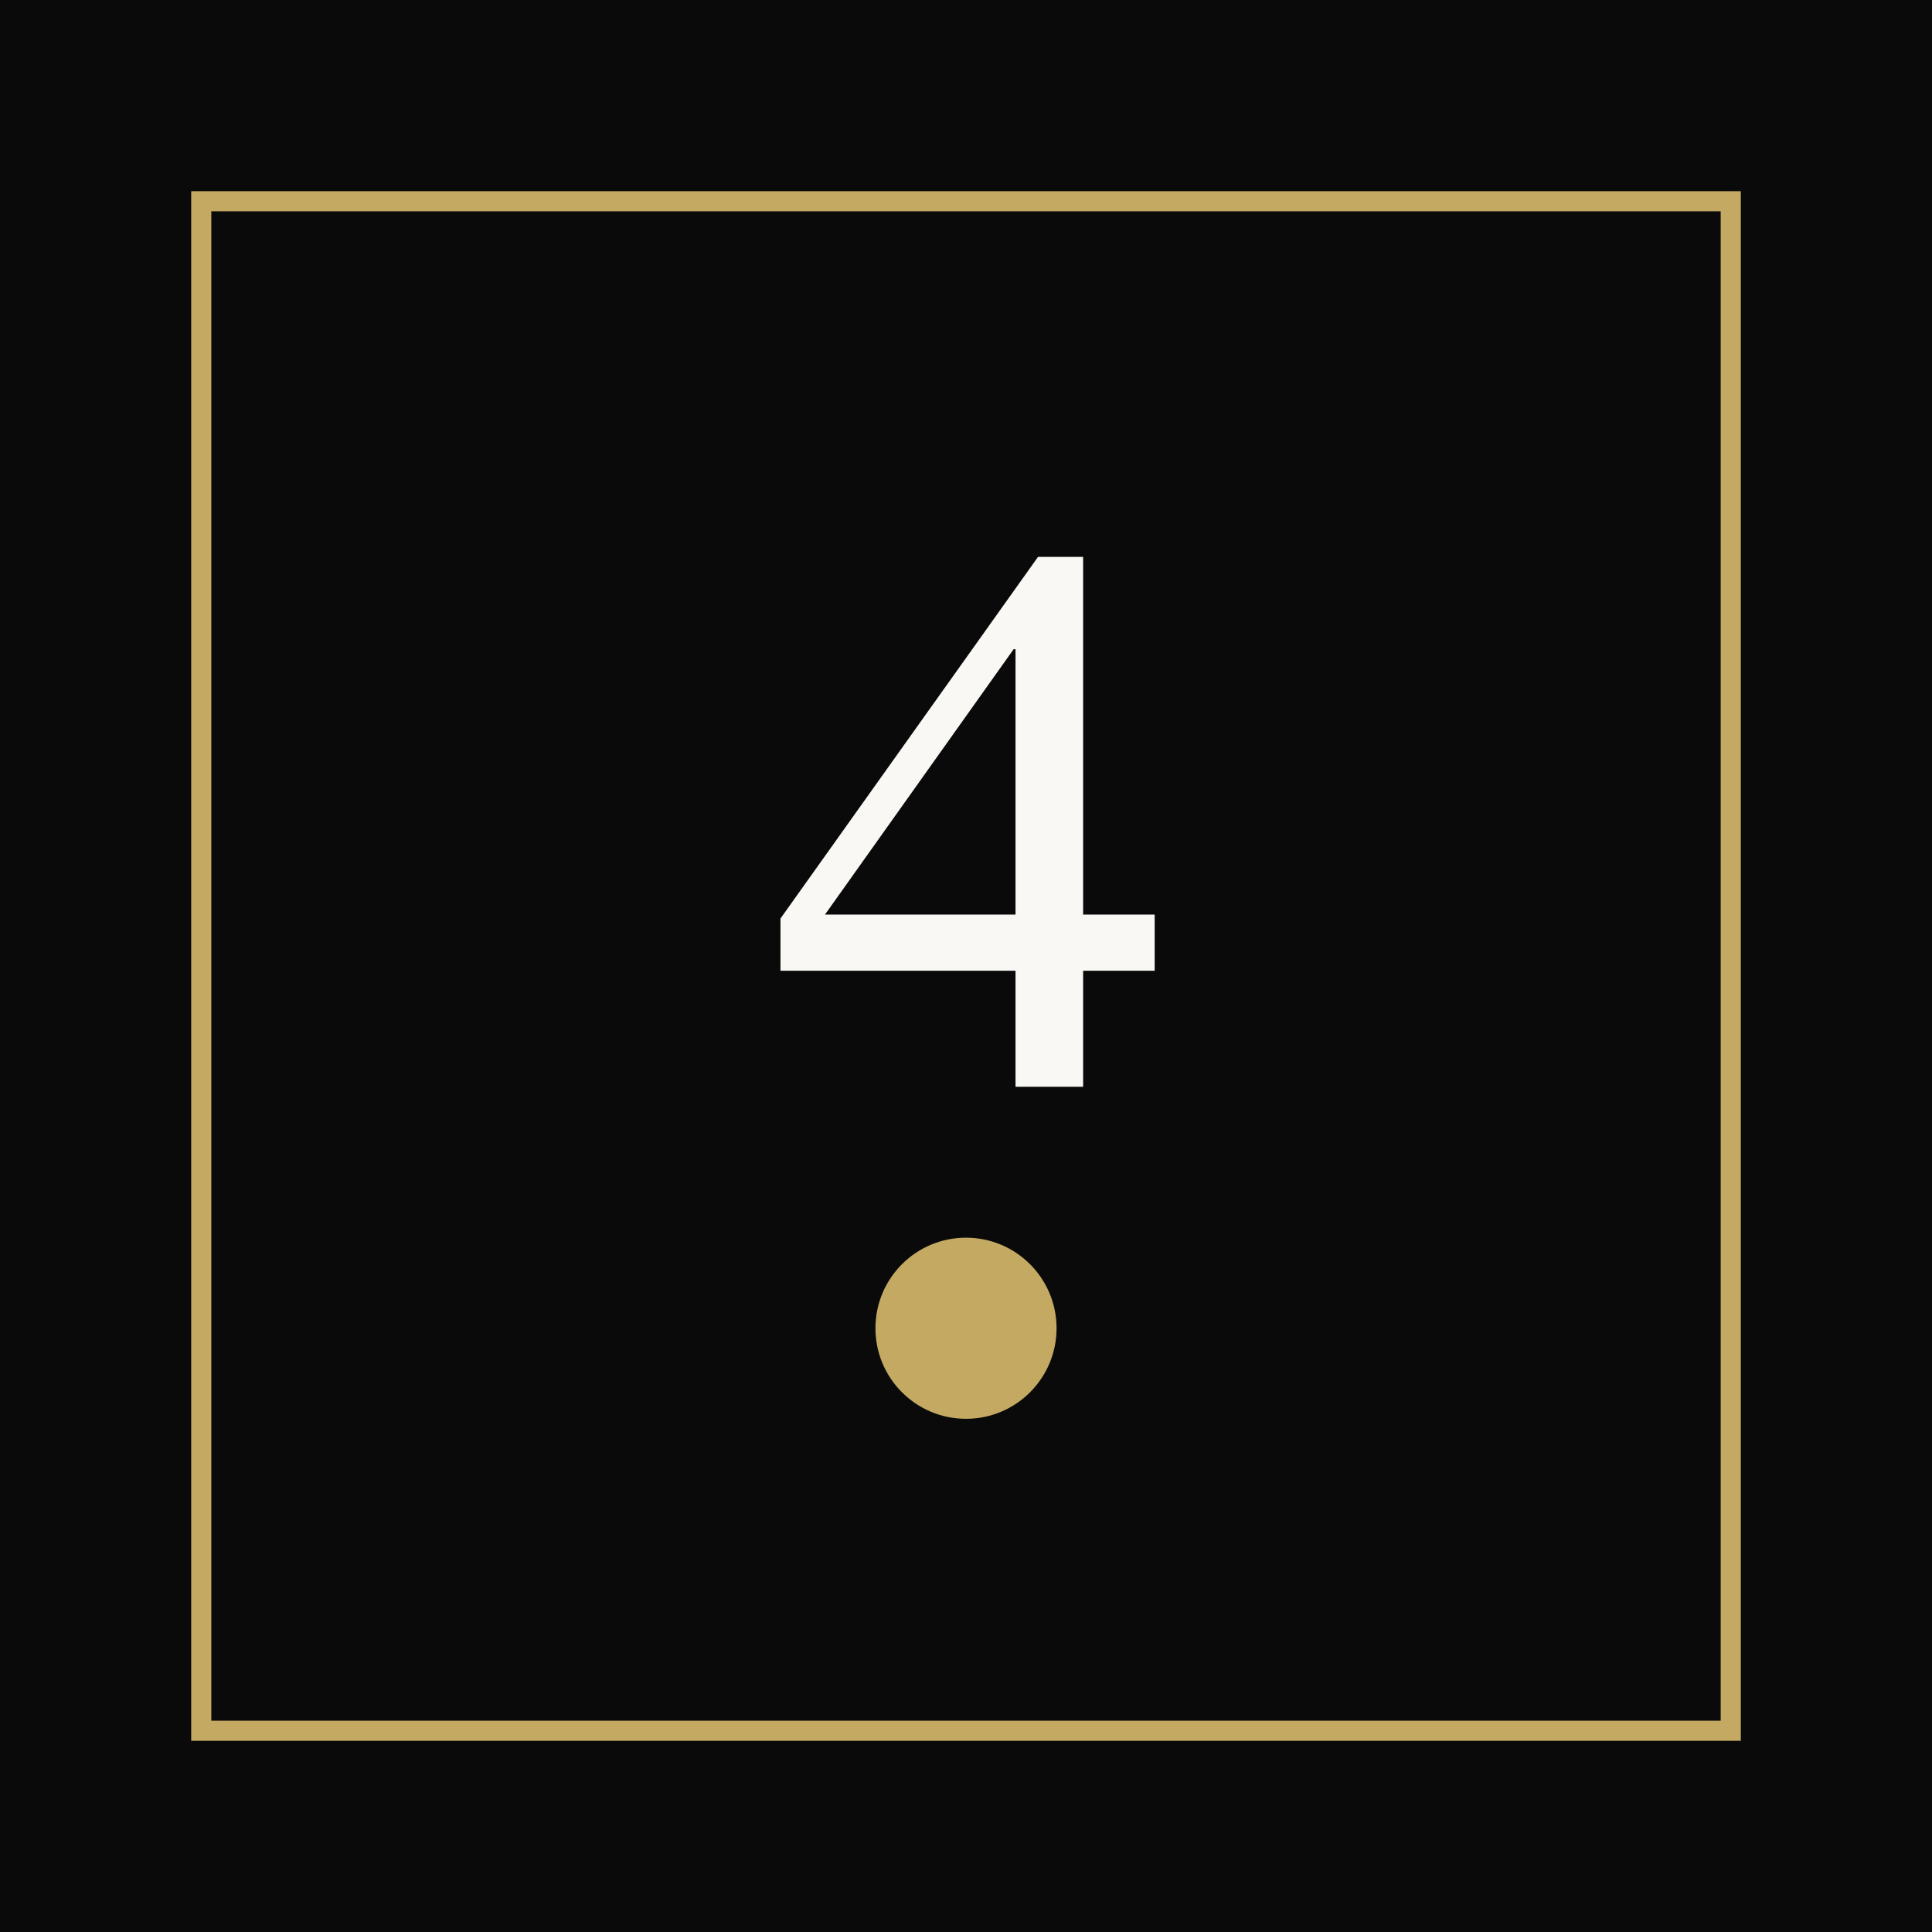
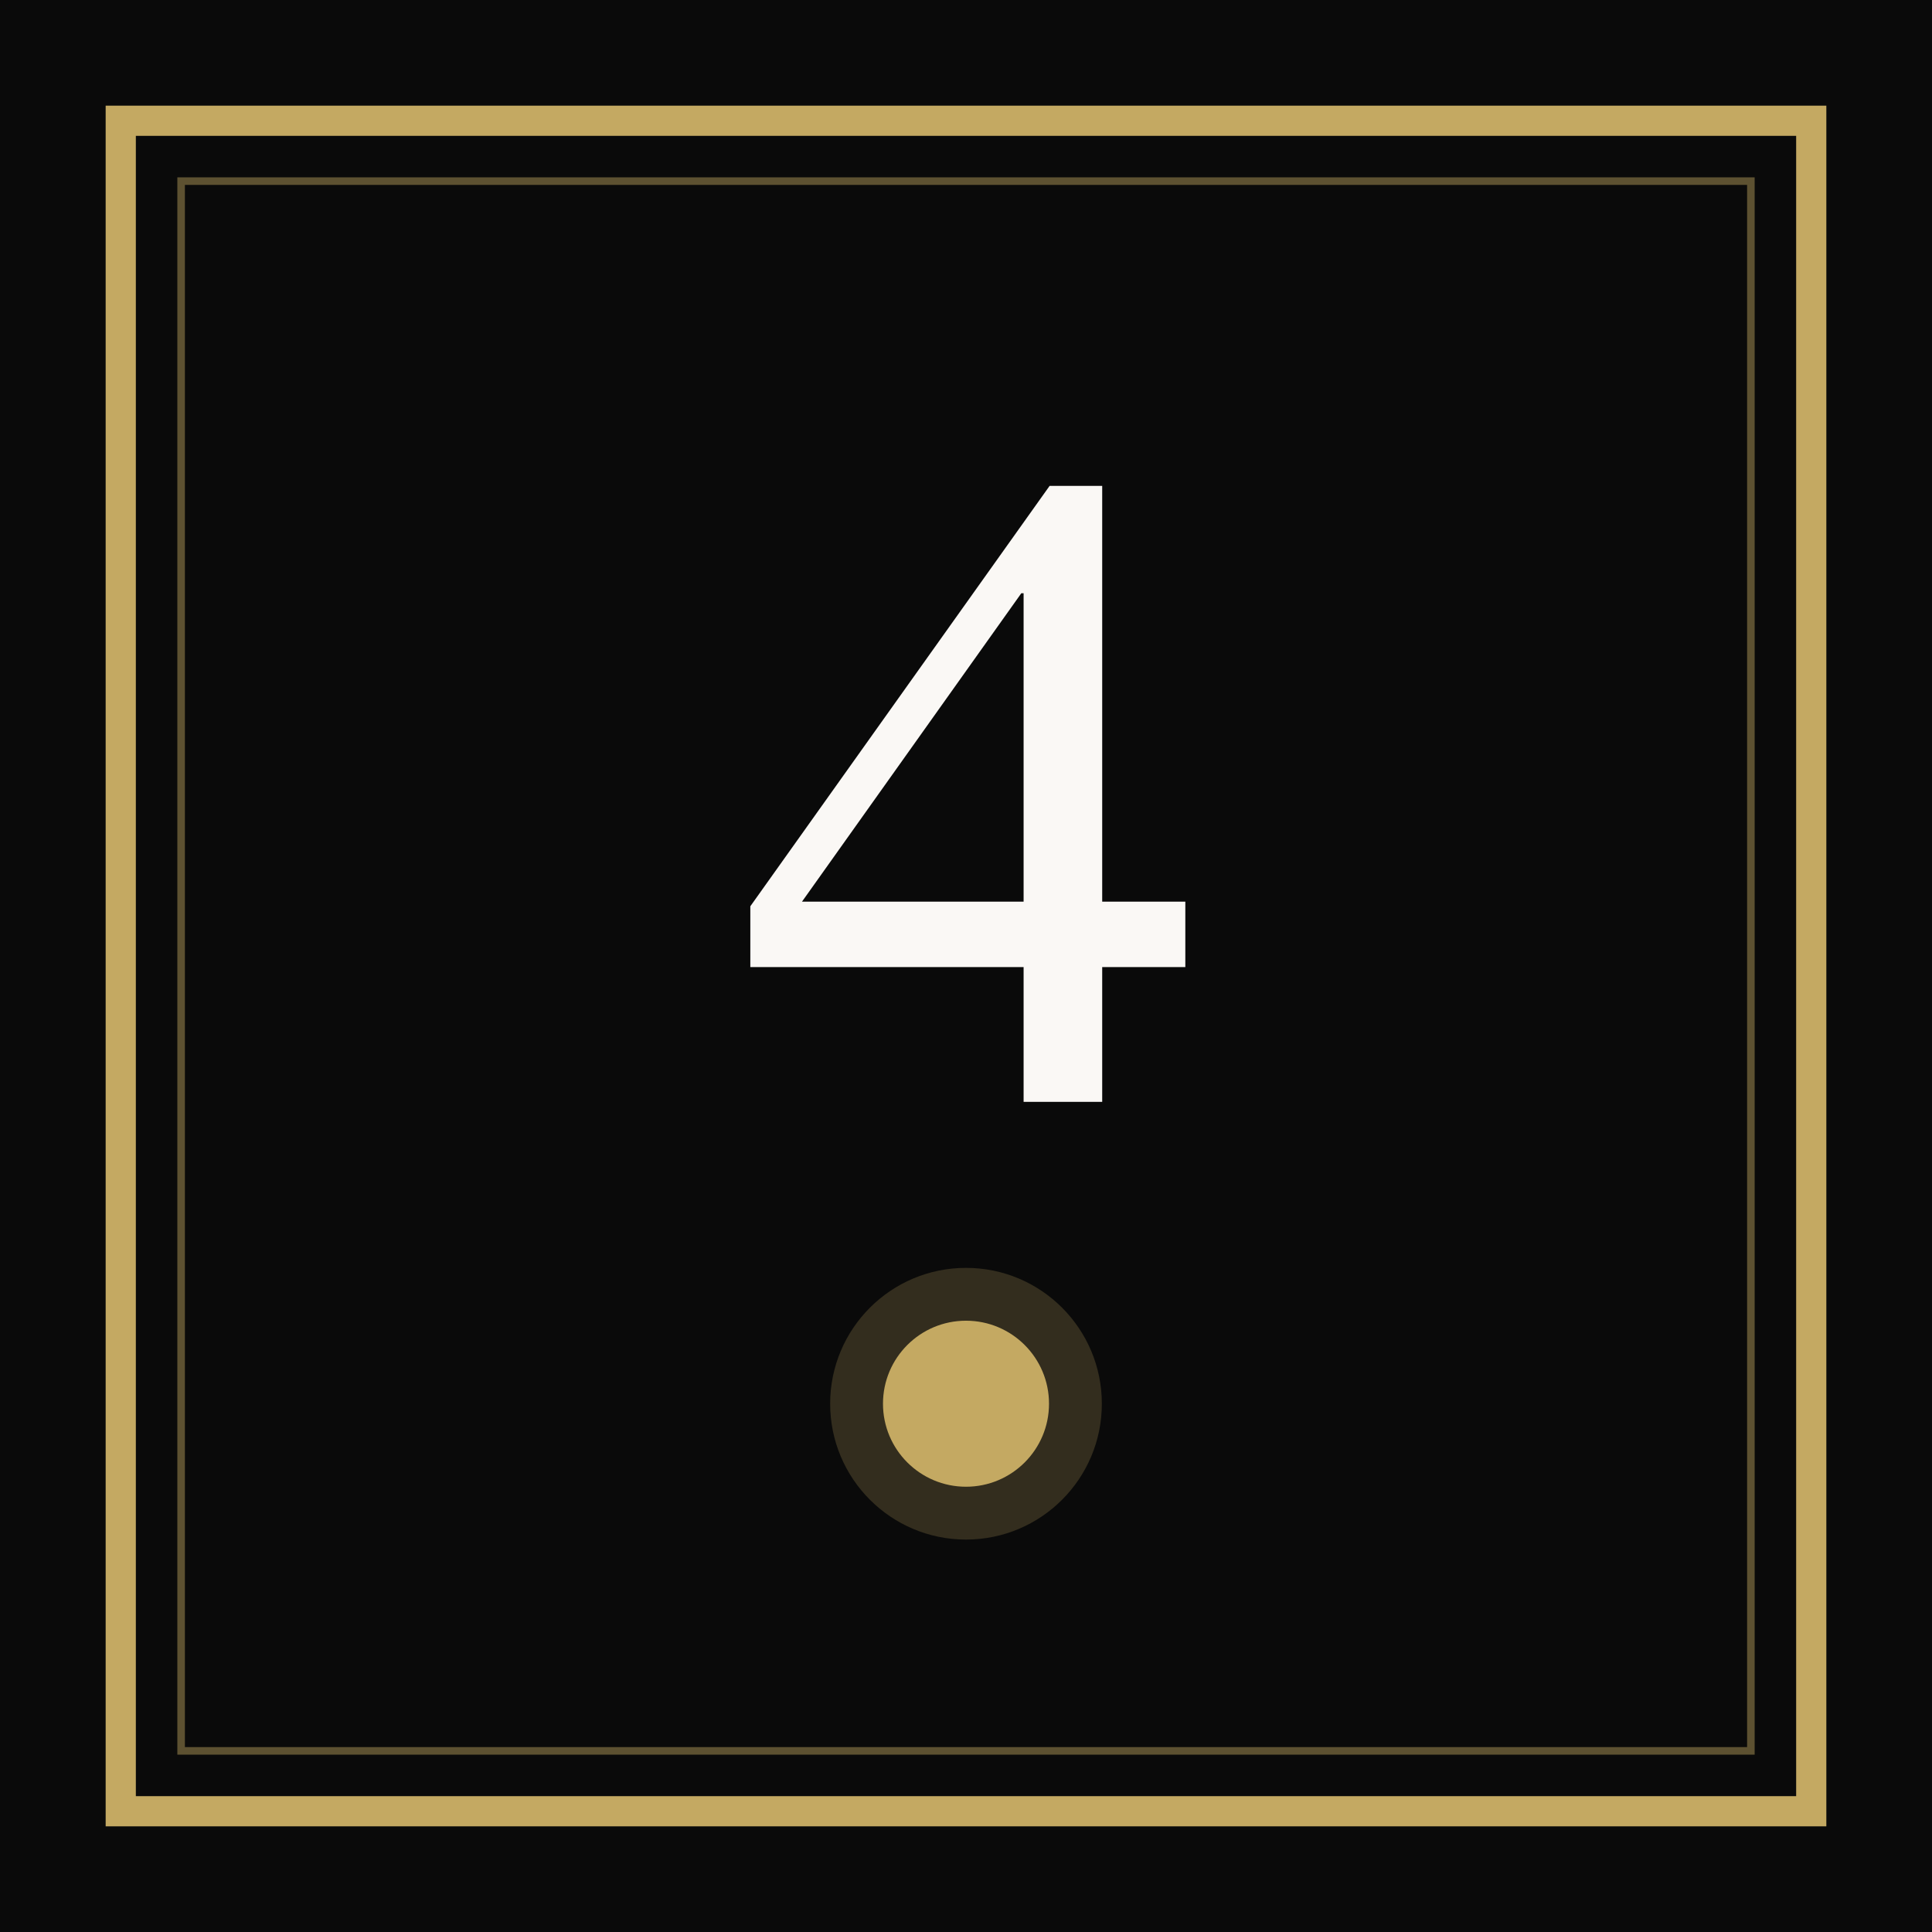
- <svg xmlns="http://www.w3.org/2000/svg" viewBox="0 0 192 192" fill="none">
-   <rect width="192" height="192" fill="#0A0A0A" />
-   <rect x="20" y="20" width="152" height="152" stroke="#C4A962" stroke-width="2" />
-   <text x="96" y="108" text-anchor="middle" font-family="Georgia, 'Times New Roman', serif" font-size="80" fill="#FAF8F5">4</text>
-   <circle cx="96" cy="132" r="9" fill="#C4A962" />
+ <svg xmlns="http://www.w3.org/2000/svg" viewBox="0 0 512 512" fill="none">
+   <rect width="512" height="512" fill="#0A0A0A" />
+   <rect x="32" y="32" width="448" height="448" stroke="#C4A962" stroke-width="8" />
+   <rect x="48" y="48" width="416" height="416" stroke="#C4A962" stroke-width="2" opacity="0.45" />
+   <text x="256" y="292" text-anchor="middle" font-family="Georgia, 'Times New Roman', serif" font-size="248" fill="#FAF8F5">4</text>
+   <circle cx="256" cy="372" r="36" fill="#C4A962" opacity="0.22" />
+   <circle cx="256" cy="372" r="22" fill="#C4A962" />
</svg>
